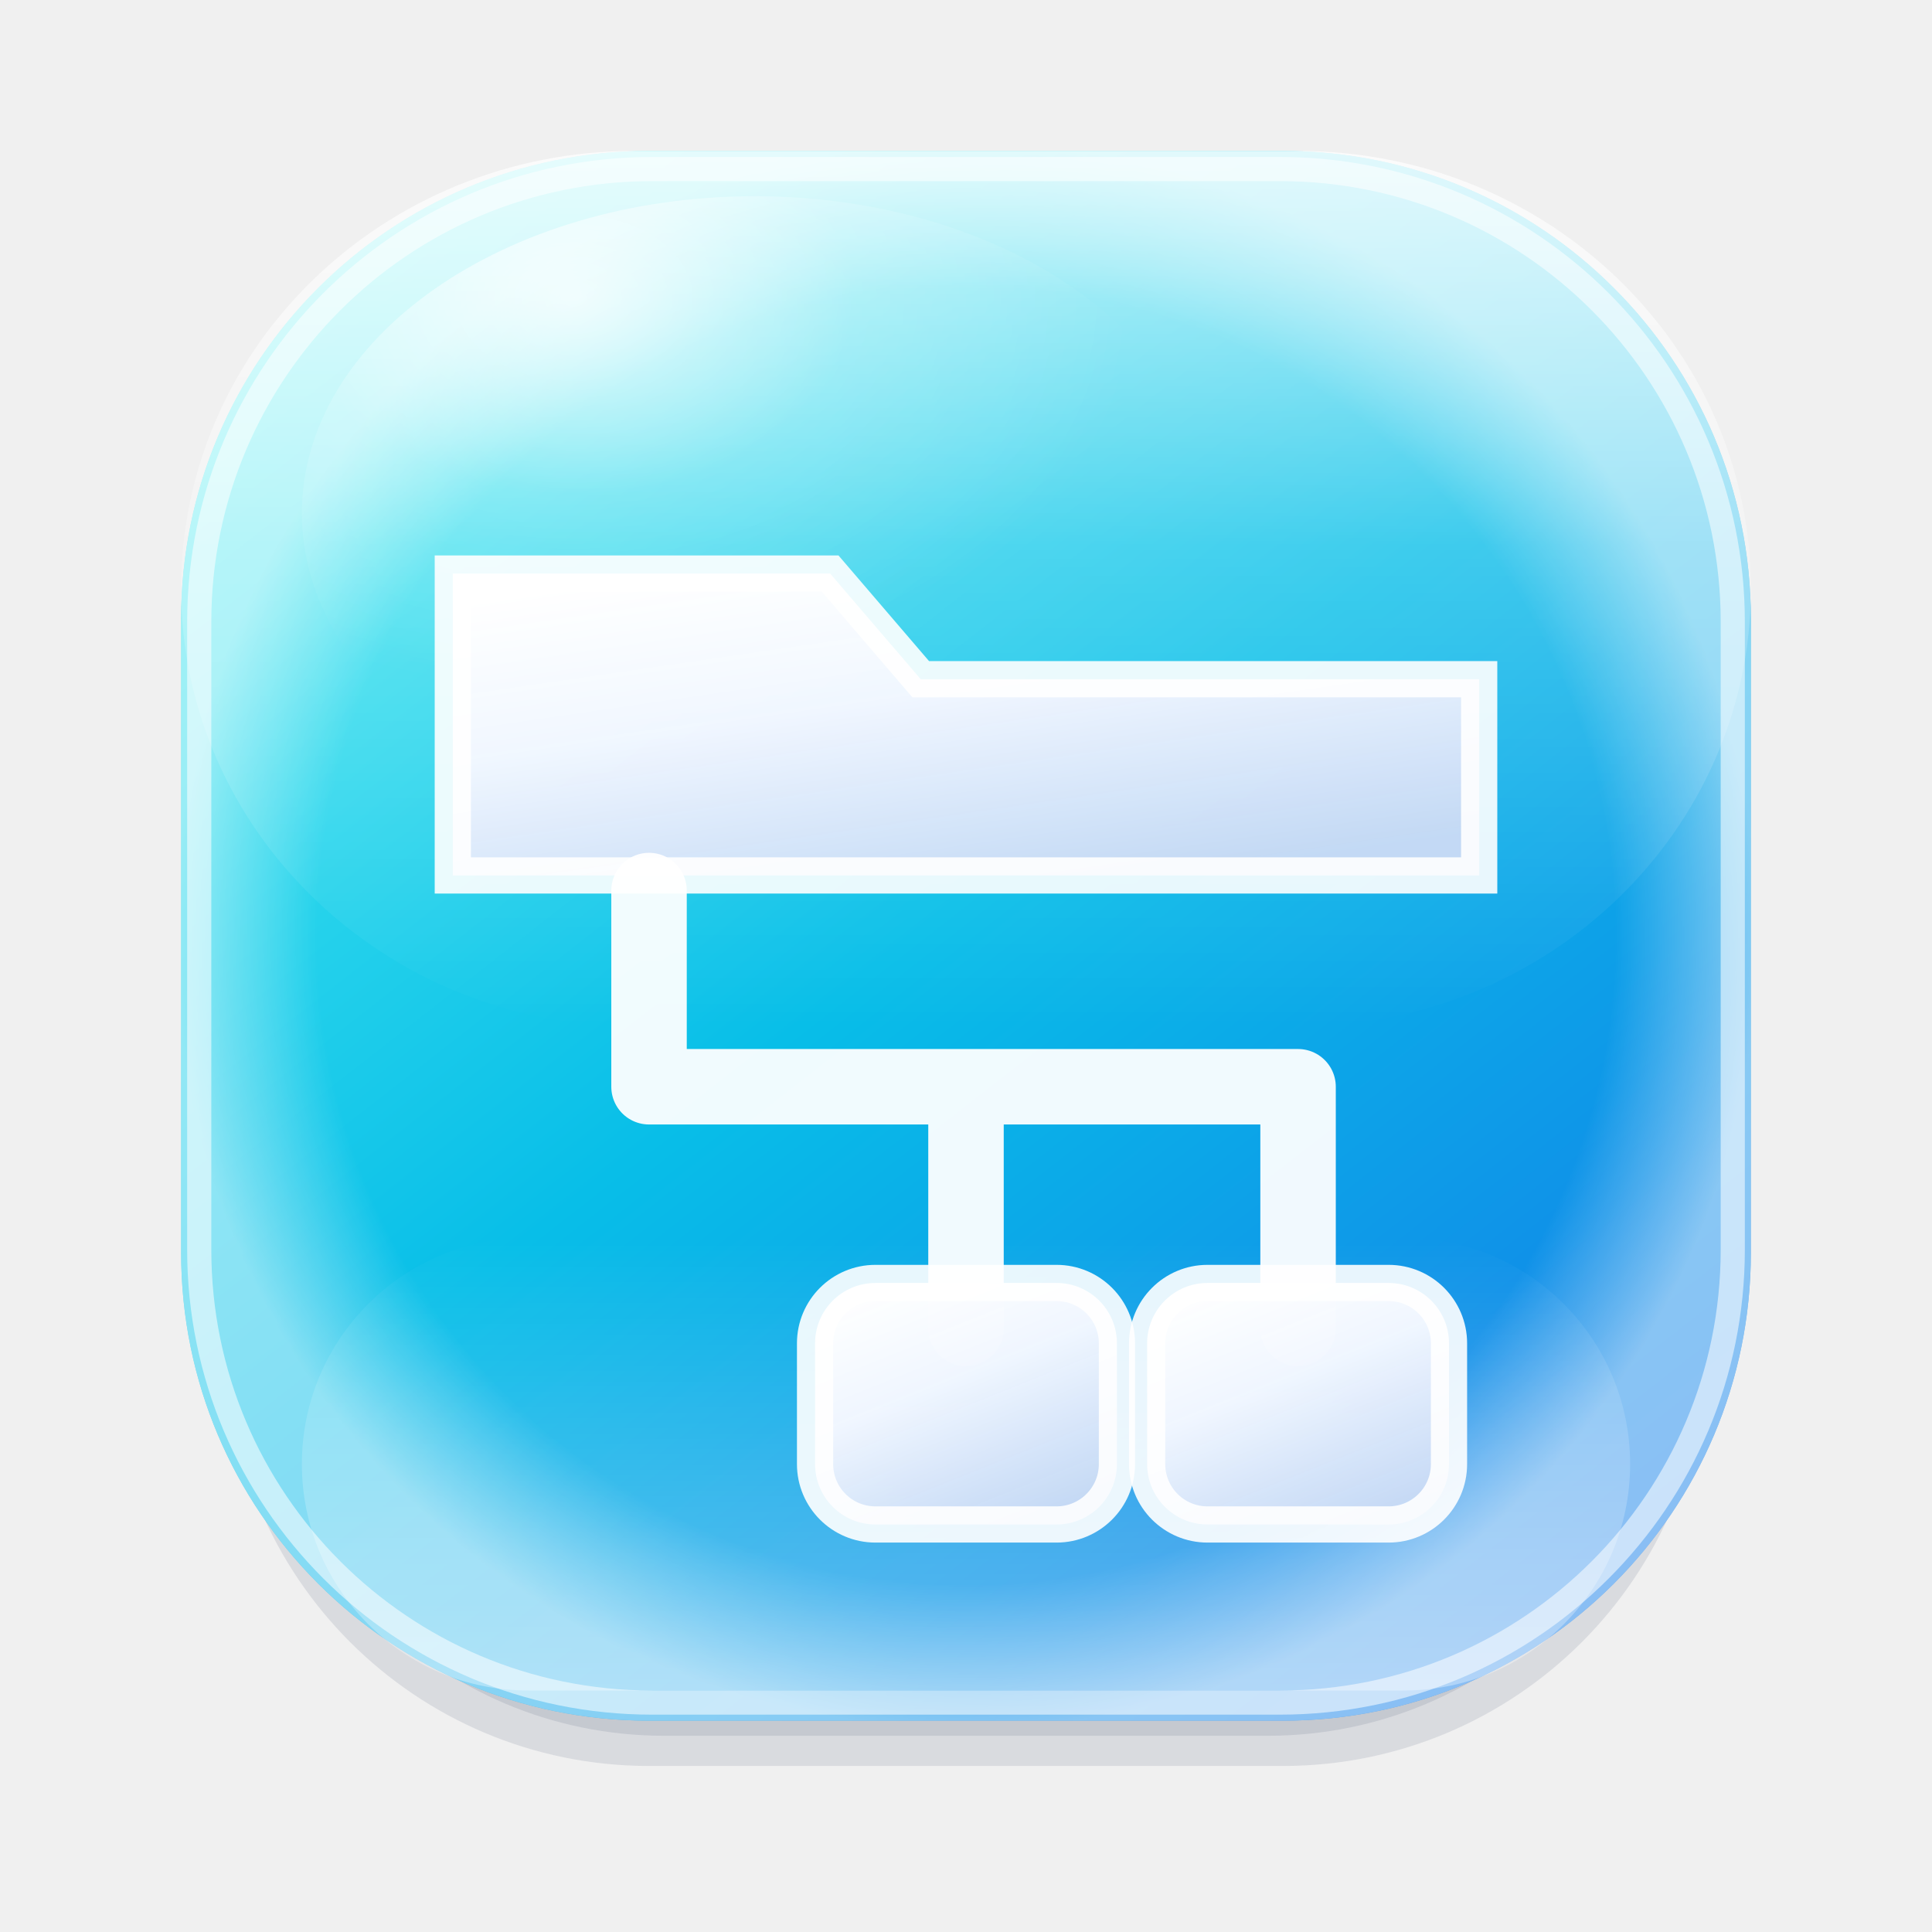
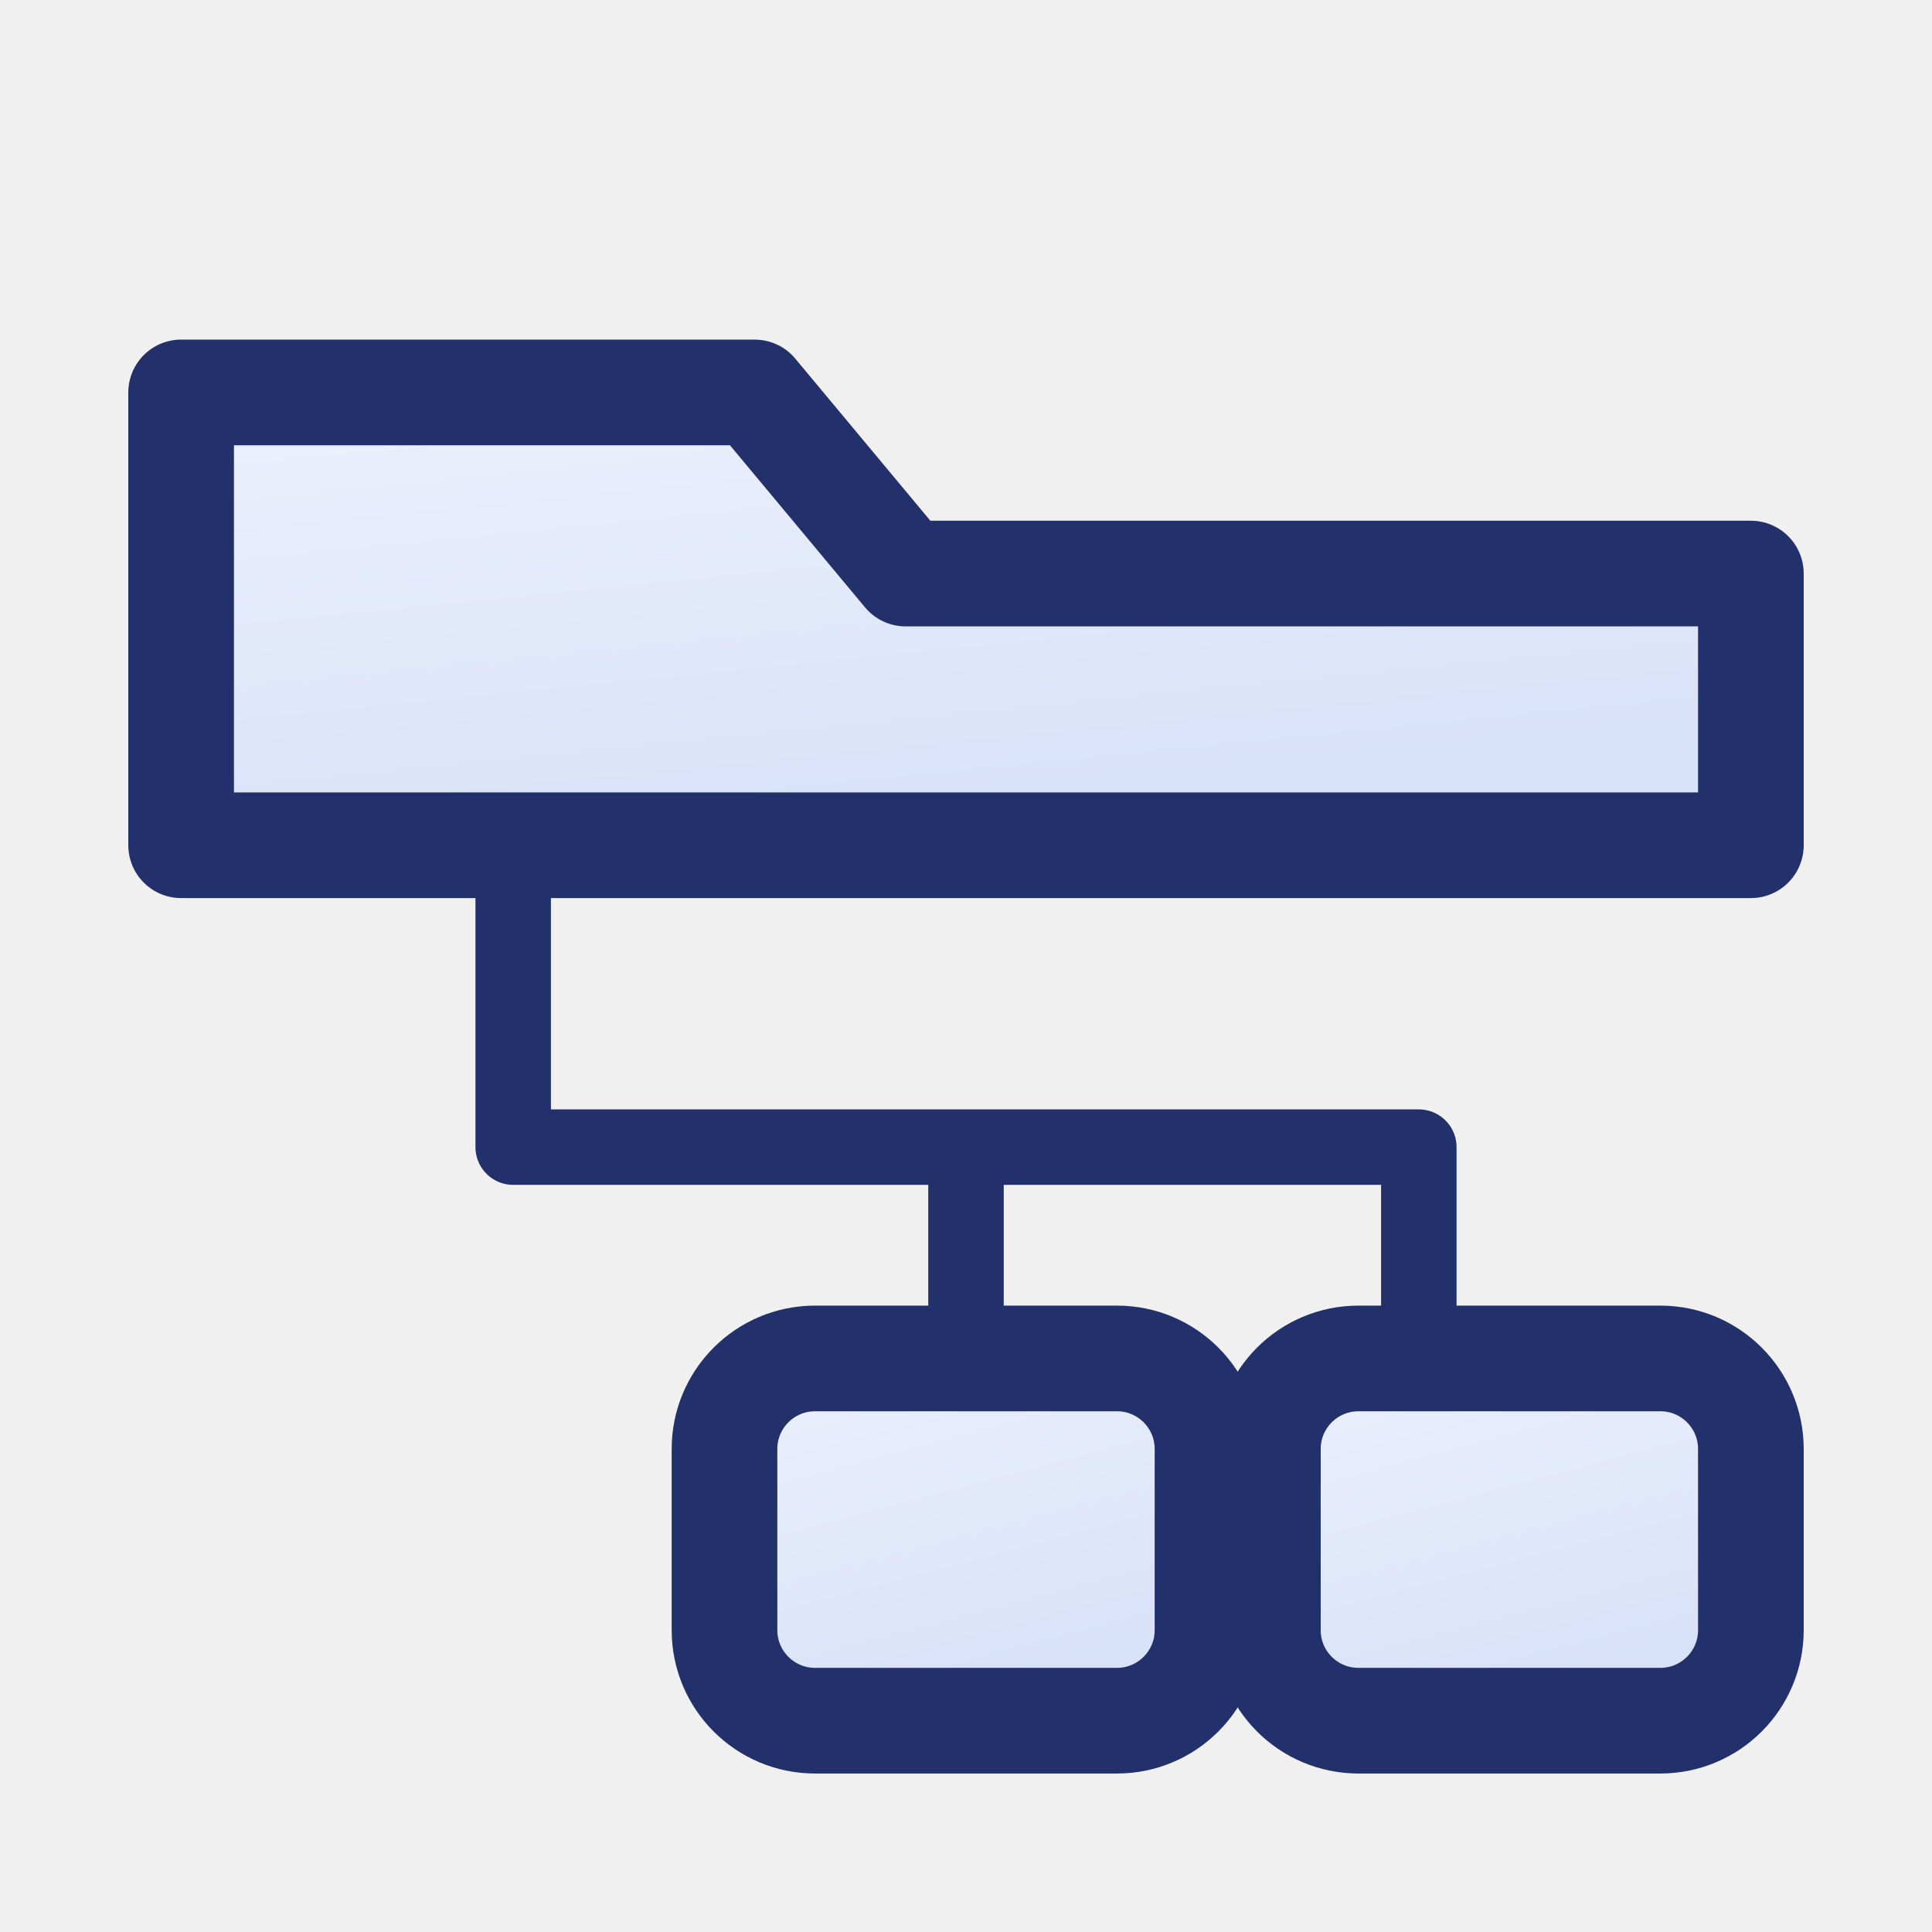
<svg xmlns="http://www.w3.org/2000/svg" width="128" height="128" viewBox="0 0 128 128">
  <defs>
-     <linearGradient id="bg" x1="0.12" y1="0" x2="0.9" y2="1">
-       <stop offset="0" stop-color="#52F0F0" />
-       <stop offset="0.48" stop-color="#08BEE8" />
-       <stop offset="1" stop-color="#1475E8" />
+     <linearGradient id="wash" x1="0" y1="0" x2="0.35" y2="1">
+       <stop offset="0" stop-color="#EDF1FD" />
+       <stop offset="1" stop-color="#D7E1F8" />
    </linearGradient>
-     <linearGradient id="gloss" x1="0" y1="0" x2="0" y2="1">
-       <stop offset="0" stop-color="#FFFFFF" stop-opacity="0.72" />
-       <stop offset="0.45" stop-color="#FFFFFF" stop-opacity="0.22" />
-       <stop offset="1" stop-color="#FFFFFF" stop-opacity="0" />
-     </linearGradient>
-     <linearGradient id="bounce" x1="0" y1="1" x2="0" y2="0">
-       <stop offset="0" stop-color="#FFFFFF" stop-opacity="0.34" />
-       <stop offset="1" stop-color="#FFFFFF" stop-opacity="0" />
-     </linearGradient>
-     <radialGradient id="shine" cx="0.3" cy="0.16" r="0.62">
-       <stop offset="0" stop-color="#FFFFFF" stop-opacity="0.75" />
-       <stop offset="0.5" stop-color="#FFFFFF" stop-opacity="0.16" />
-       <stop offset="1" stop-color="#FFFFFF" stop-opacity="0" />
-     </radialGradient>
-     <linearGradient id="glass" x1="0.2" y1="0" x2="0.7" y2="1">
-       <stop offset="0" stop-color="#FFFFFF" stop-opacity="1" />
-       <stop offset="0.42" stop-color="#F2F7FF" stop-opacity="0.99" />
-       <stop offset="1" stop-color="#C8DAF5" stop-opacity="0.97" />
-     </linearGradient>
-     <linearGradient id="glass2" x1="0" y1="0" x2="1" y2="1">
-       <stop offset="0" stop-color="#FFFFFF" stop-opacity="0.75" />
-       <stop offset="1" stop-color="#FFFFFF" stop-opacity="0.18" />
-     </linearGradient>
-     <radialGradient id="rim" cx="0.5" cy="0.5" r="0.5">
-       <stop offset="0.82" stop-color="#FFFFFF" stop-opacity="0" />
-       <stop offset="1" stop-color="#FFFFFF" stop-opacity="0.5" />
-     </radialGradient>
  </defs>
-   <rect x="17" y="21" width="94" height="94" rx="27" fill="#0E1E4A" opacity="0.10" />
-   <rect x="15" y="19" width="98" height="98" rx="28" fill="#0E1E4A" opacity="0.10" />
-   <rect x="12" y="10" width="104" height="104" rx="31" fill="url(#bg)" />
-   <rect x="12" y="10" width="104" height="104" rx="31" fill="url(#rim)" />
-   <rect x="13.2" y="11.2" width="101.6" height="101.6" rx="30" fill="none" stroke="#FFFFFF" stroke-opacity="0.55" stroke-width="1.6" />
-   <rect x="12" y="10" width="104" height="58" rx="30" fill="url(#gloss)" />
-   <rect x="20" y="82" width="88" height="30" rx="15" fill="url(#bounce)" />
-   <ellipse cx="50" cy="34" rx="30" ry="21" fill="url(#shine)" />
-   <path d="M30 38 H55 L61 45 H98 V58 H30 Z" fill="url(#glass)" stroke="#FFFFFF" stroke-opacity="0.9" stroke-width="2.4" />
-   <path d="M43 59 V72 M43 72 H64 M43 72 H86 M64 72 V88 M86 72 V88" fill="none" stroke="#FFFFFF" stroke-opacity="0.94" stroke-width="5" stroke-linecap="round" stroke-linejoin="round" />
-   <rect x="54" y="85" width="20" height="16" rx="4" fill="url(#glass)" stroke="#FFFFFF" stroke-opacity="0.9" stroke-width="2.4" />
-   <rect x="76" y="85" width="20" height="16" rx="4" fill="url(#glass)" stroke="#FFFFFF" stroke-opacity="0.9" stroke-width="2.4" />
+   <g fill="none" stroke="#22306B" stroke-width="7.0" stroke-linecap="round" stroke-linejoin="round">
+     <path d="M12 26 H50 L60 38 H116 V56 H12 Z" fill="url(#wash)" />
+     <path d="M34 58 V76 M34 76 H64 M34 76 H94 M64 76 V90 M94 76 V90" stroke-width="5.0" />
+     <rect x="48" y="90" width="32" height="24" rx="6" fill="url(#wash)" />
+     <rect x="84" y="90" width="32" height="24" rx="6" fill="url(#wash)" />
+   </g>
</svg>
